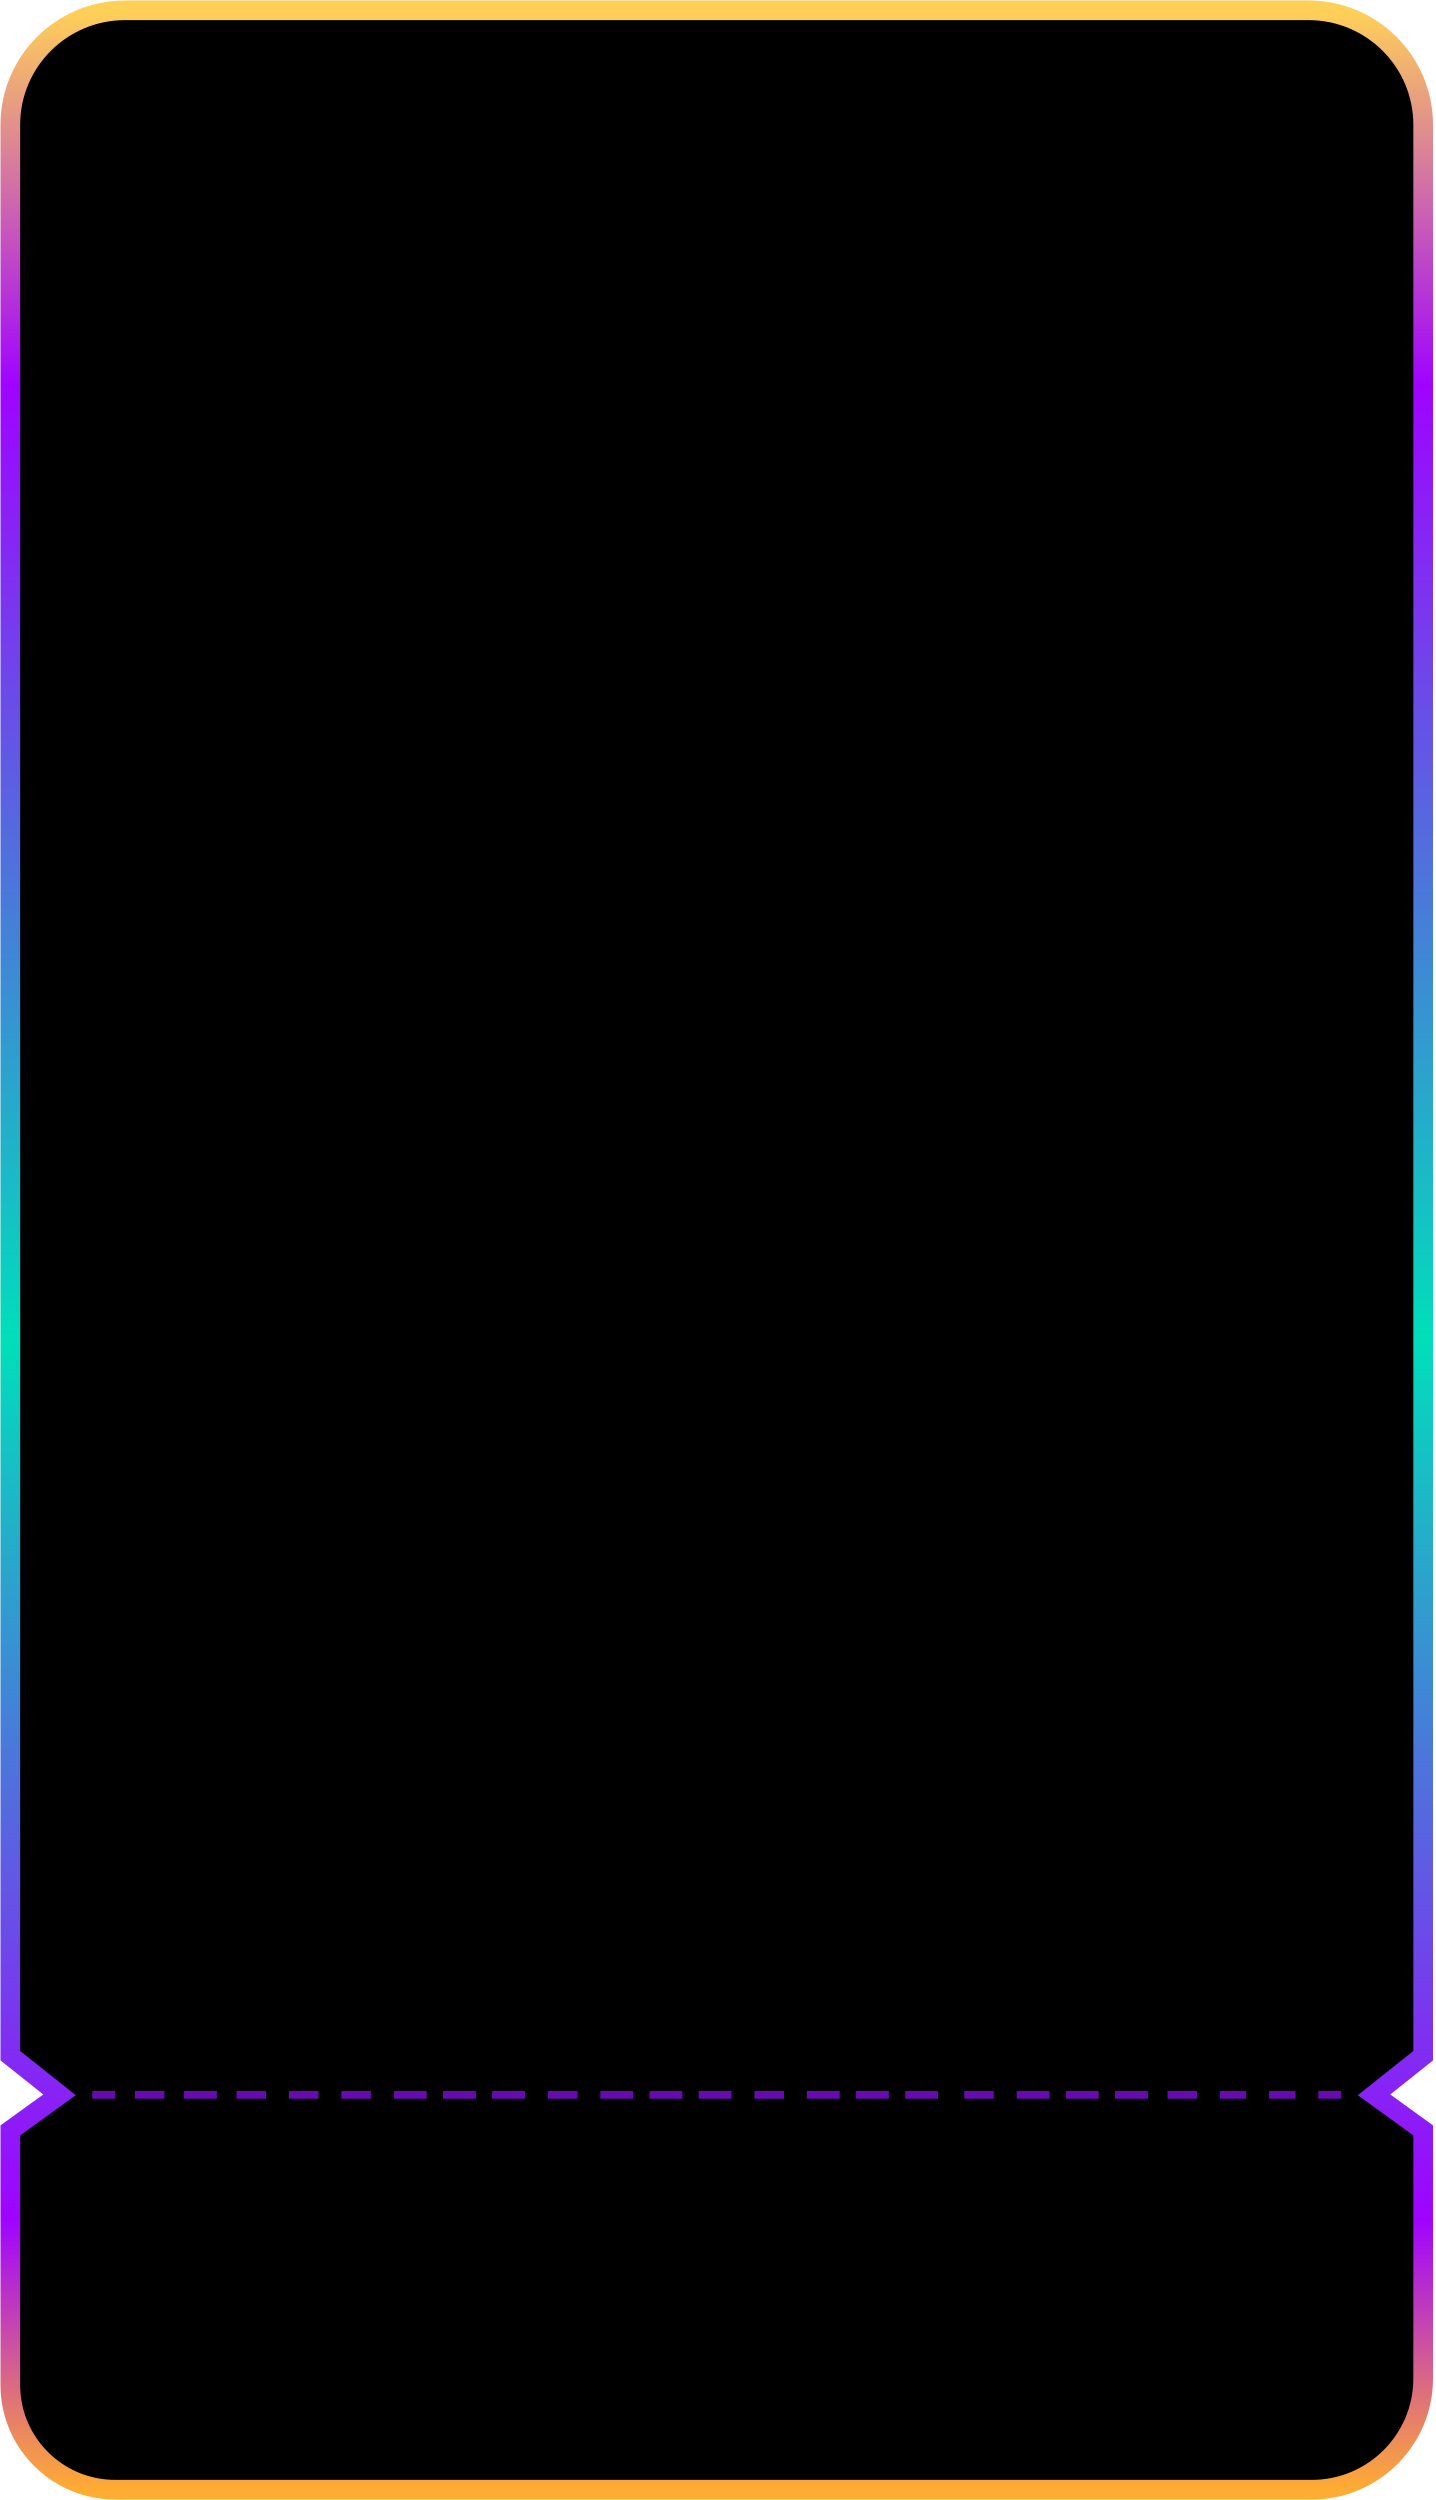
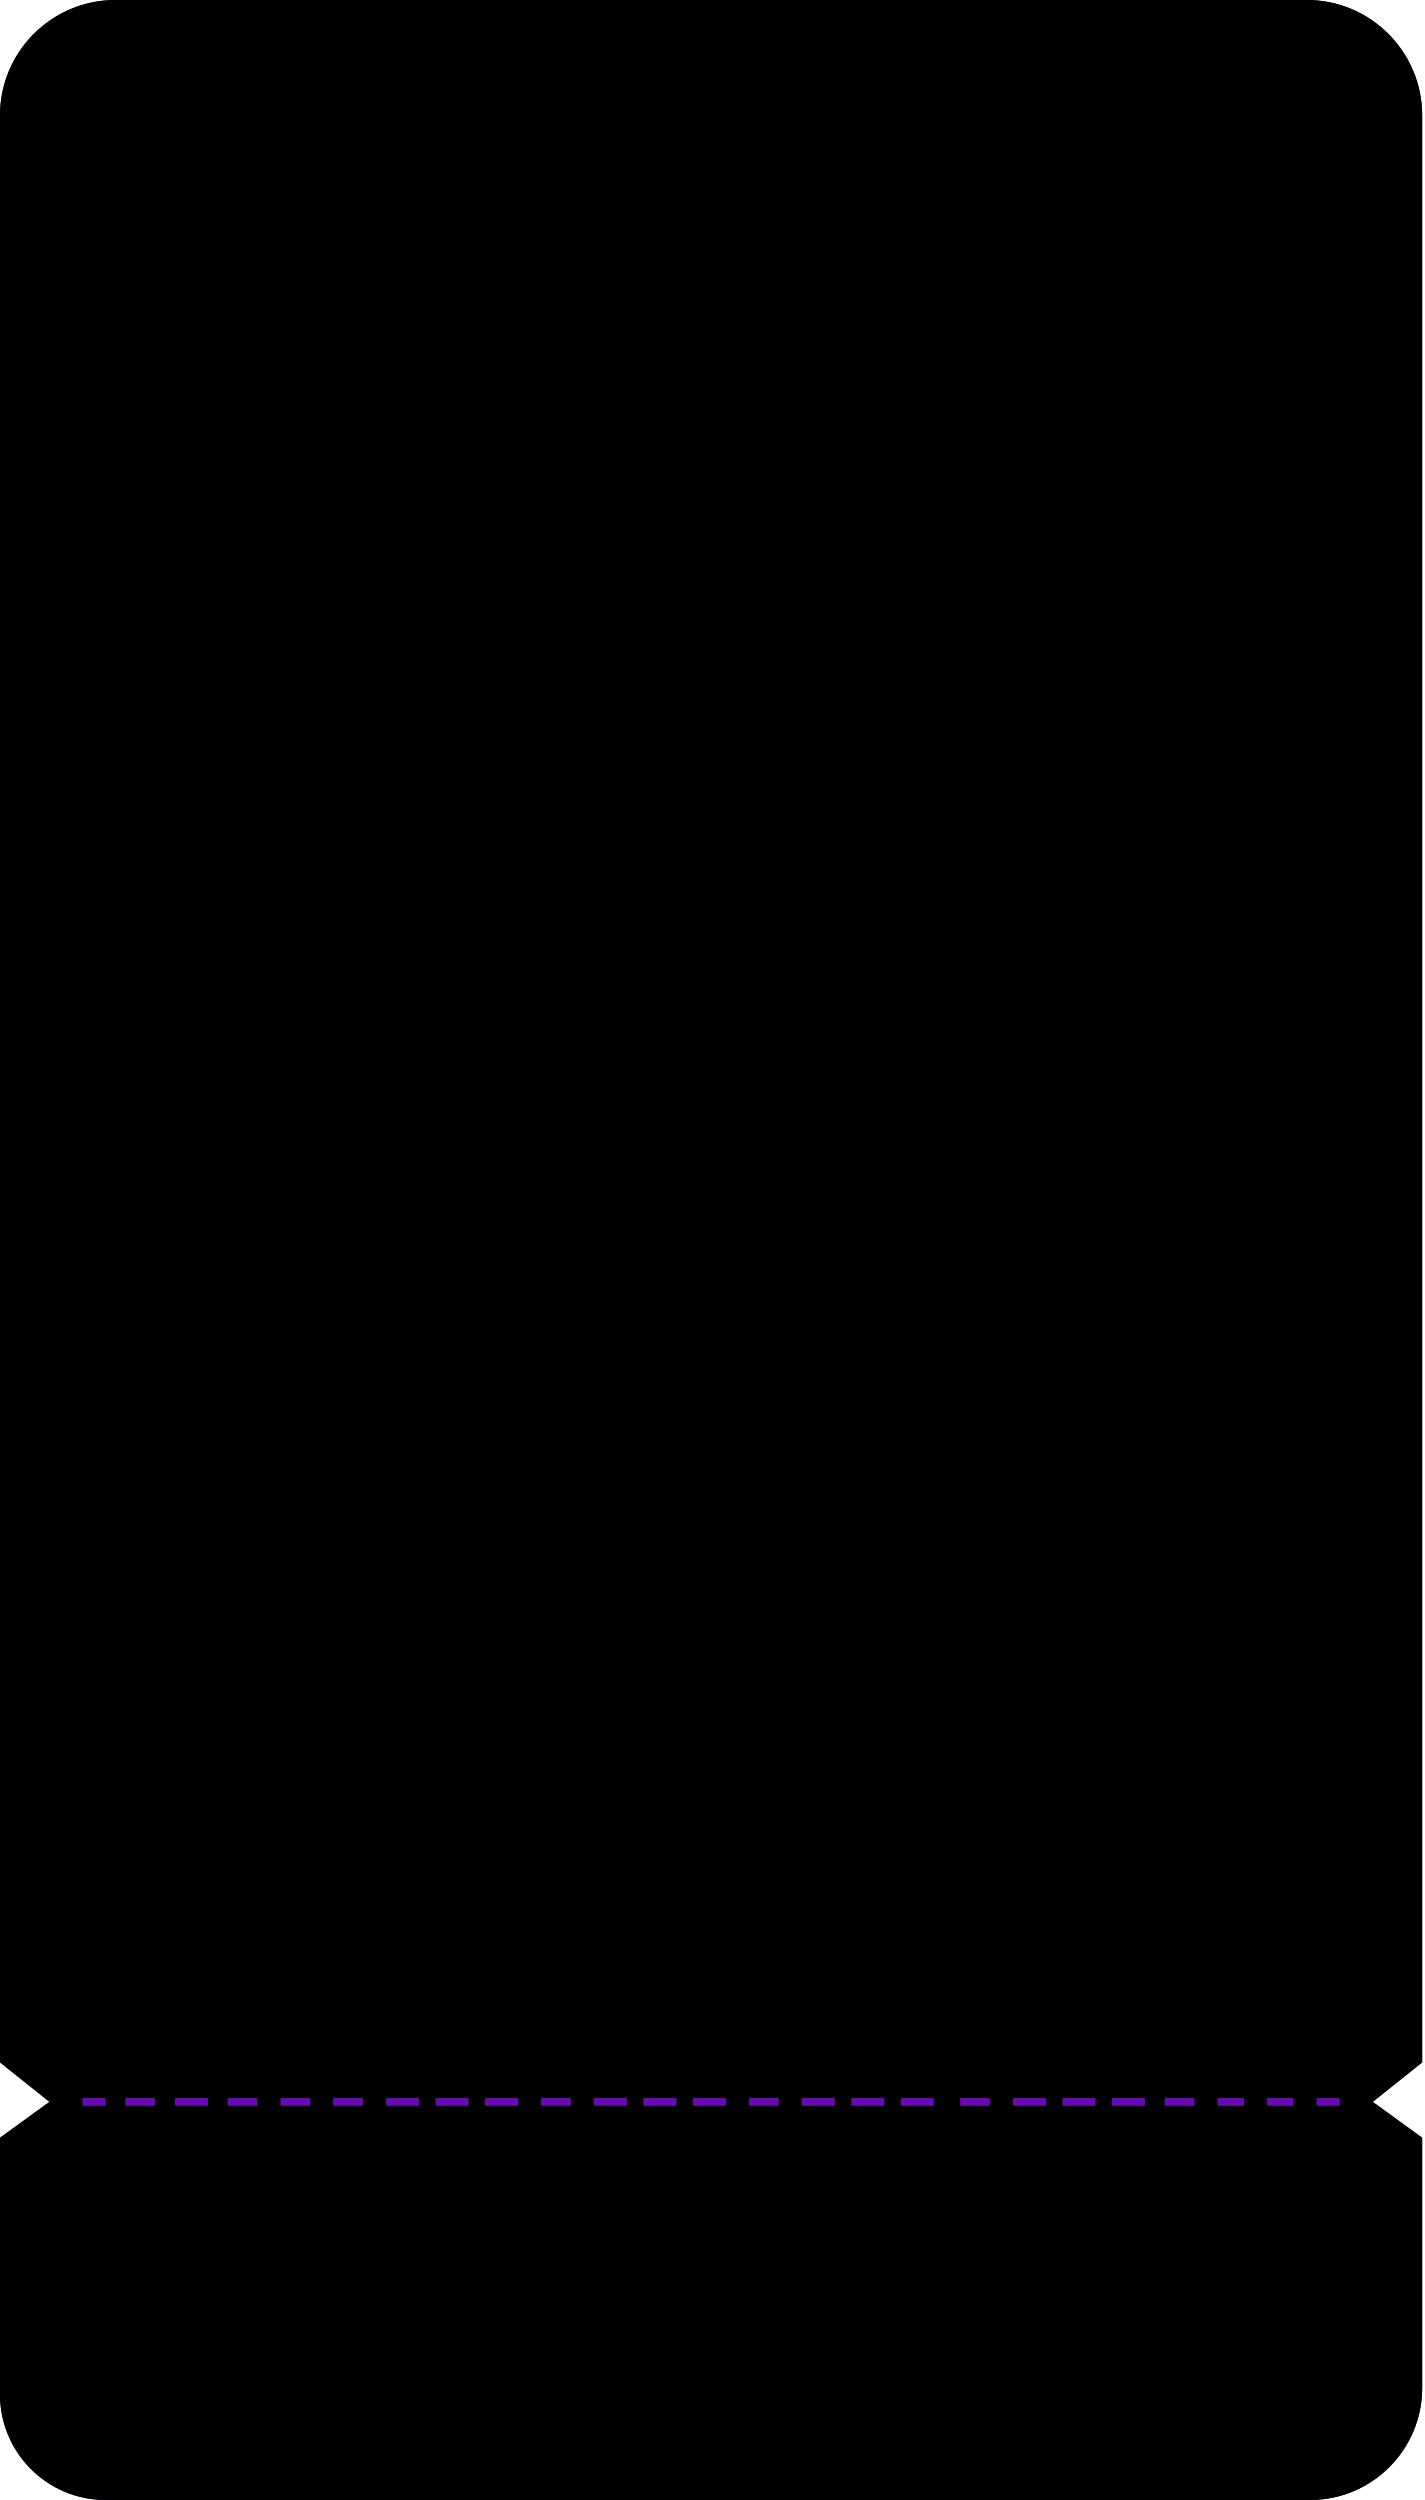
- <svg xmlns="http://www.w3.org/2000/svg" width="px" height="px" viewBox="0 0 209 364" version="1.1">
-   <defs>
-     <linearGradient id="linear0" gradientUnits="userSpaceOnUse" x1="138.813" y1="2" x2="138.813" y2="483" gradientTransform="matrix(1,0,0,1,0,0)">
-       <stop offset="0" style="stop-color:rgb(100%,81.569%,34.118%);stop-opacity:1;" />
-       <stop offset="0.151" style="stop-color:rgb(62.353%,1.176%,100%);stop-opacity:1;" />
-       <stop offset="0.536" style="stop-color:rgb(0%,87.451%,72.941%);stop-opacity:1;" />
-       <stop offset="0.891" style="stop-color:rgb(62.353%,1.176%,100%);stop-opacity:1;" />
-       <stop offset="1" style="stop-color:rgb(100%,67.451%,20%);stop-opacity:1;" />
-     </linearGradient>
-   </defs>
-   <g id="surface1">
-     <path style=" stroke:none;fill-rule:nonzero;fill:rgb(6.667%,6.275%,19.608%);fill-opacity:1;" d="M 1.504 299.312 L 8.664 305.008 L 1.504 310.188 L 1.504 347.25 C 1.504 355.672 8.34 362.5 16.777 362.5 L 190.988 362.5 C 199.949 362.5 207.215 355.246 207.215 346.301 L 207.215 310.188 L 200.055 305.008 L 207.215 299.312 L 207.215 18.176 C 207.215 8.969 199.738 1.5 190.512 1.5 L 18.207 1.5 C 8.984 1.5 1.504 8.969 1.504 18.176 Z M 1.504 299.312 " />
-     <path style="fill-rule:nonzero;fill:rgb(0%,0%,0%);fill-opacity:1;stroke-width:3.809;stroke-linecap:butt;stroke-linejoin:miter;stroke:url(#linear0);stroke-miterlimit:4;" d="M 2 398.809 L 11.524 406.398 L 2 413.299 L 2 462.682 C 2 473.903 11.093 483.001 22.316 483.001 L 254.042 483.001 C 265.961 483.001 275.625 473.336 275.625 461.417 L 275.625 413.299 L 266.101 406.398 L 275.625 398.809 L 275.625 24.218 C 275.625 11.95 265.681 1.999 253.408 1.999 L 24.218 1.999 C 11.951 1.999 2 11.95 2 24.218 Z M 2 398.809 " transform="matrix(0.751799,0,0,0.750515,0,0)" />
-     <path style="fill:none;stroke-width:1.5;stroke-linecap:butt;stroke-linejoin:miter;stroke:rgb(57.647%,5.882%,98.824%);stroke-opacity:0.702;stroke-miterlimit:4;" d="M 26.125 406.398 L 31.84 406.398 M 35.649 406.398 L 41.998 406.398 M 45.807 406.398 L 51.517 406.398 M 66.123 406.398 L 71.833 406.398 M 76.281 406.398 L 82.63 406.398 M 17.874 406.398 L 22.316 406.398 M 55.965 406.398 L 61.675 406.398 M 85.799 406.398 L 92.149 406.398 M 95.323 406.398 L 101.673 406.398 M 106.121 406.398 L 111.831 406.398 M 116.273 406.398 L 122.623 406.398 M 125.797 406.398 L 132.147 406.398 M 135.321 406.398 L 141.671 406.398 M 146.113 406.398 L 151.829 406.398 M 156.271 406.398 L 162.62 406.398 M 165.795 406.398 L 172.144 406.398 M 175.319 406.398 L 181.669 406.398 M 186.745 406.398 L 192.46 406.398 M 196.903 406.398 L 203.252 406.398 M 206.427 406.398 L 212.776 406.398 M 215.951 406.398 L 222.3 406.398 M 226.109 406.398 L 231.819 406.398 M 236.267 406.398 L 241.343 406.398 M 245.786 406.398 L 250.867 406.398 M 255.31 406.398 L 259.757 406.398 " transform="matrix(0.751799,0,0,0.750515,0,0)" />
-   </g>
+ <svg xmlns="http://www.w3.org/2000/svg" width="274" height="481" viewBox="0 0 274 481" fill="none">
+   <path d="M0 396.808L9.523 404.399L0 411.3V457.537V460.684C0 471.904 9.096 481 20.316 481H252.041C263.962 481 273.626 471.336 273.626 459.415V457.537V411.3L264.103 404.399L273.626 396.808V23.463V22.22C273.626 9.948 263.678 0 251.406 0H22.22C9.948 0 0 9.948 0 22.22V22.773V396.808Z" fill="#111032" />
+   <path d="M0 396.808L9.523 404.399L0 411.3V457.537V460.684C0 471.904 9.096 481 20.316 481H252.041C263.962 481 273.626 471.336 273.626 459.415V457.537V411.3L264.103 404.399L273.626 396.808V23.463V22.22C273.626 9.948 263.678 0 251.406 0H22.22C9.948 0 0 9.948 0 22.22V22.773V396.808Z" fill="black" />
+   <path d="M24.125 404.399H29.838M33.648 404.399H39.996M43.806 404.399H48.249H49.519M64.121 404.399H69.835M74.279 404.399H77.453H80.628M15.871 404.399H20.316M53.963 404.399H56.82H59.677M83.802 404.399H86.976H90.15M93.325 404.399H96.499H99.674M104.118 404.399H109.831M114.275 404.399H117.45H120.624M123.798 404.399H126.973H130.147M133.321 404.399H136.496H139.67M144.114 404.399H149.828M154.272 404.399H157.446H160.62M163.795 404.399H166.969H170.143M173.318 404.399H176.492H179.666M184.745 404.399H190.459M194.903 404.399H198.077H201.252M204.426 404.399H207.6H210.775M213.949 404.399H217.123H220.298M224.107 404.399H229.821M234.265 404.399H237.439H239.343M243.788 404.399H246.962H248.866M253.31 404.399H256.485H257.755" stroke="#930FFC" stroke-opacity="0.7" stroke-width="1.5" />
</svg>
